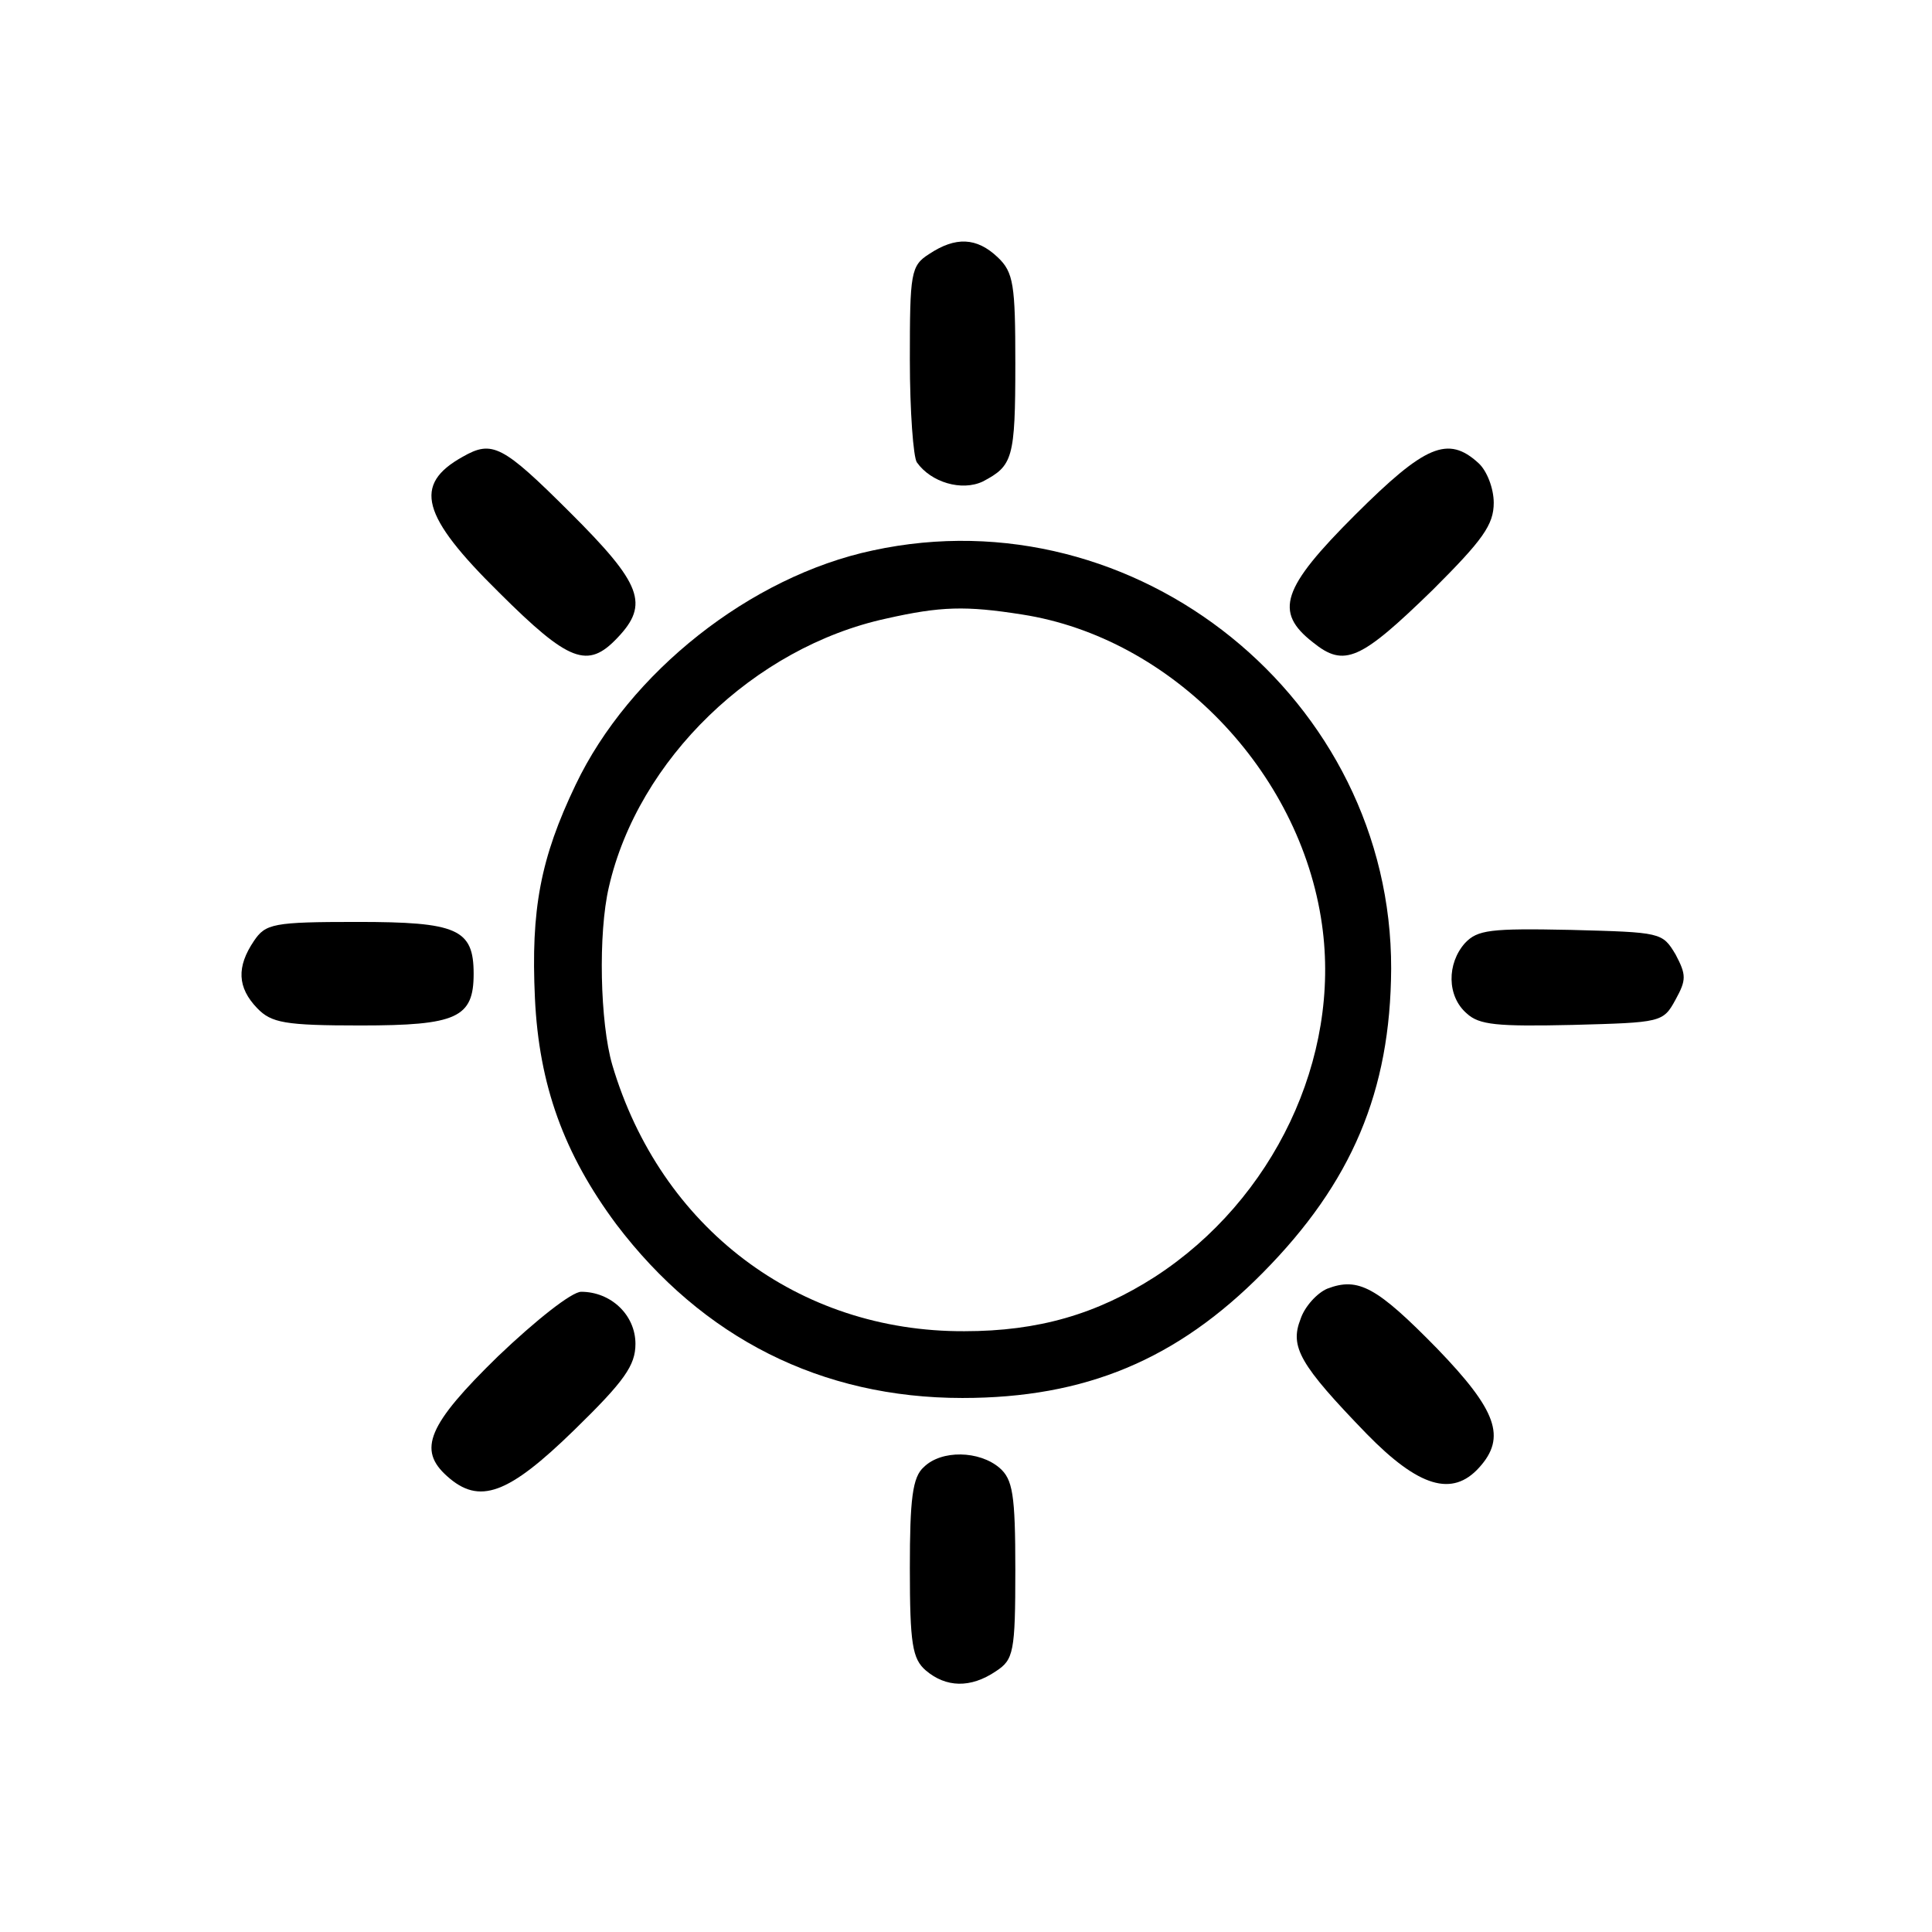
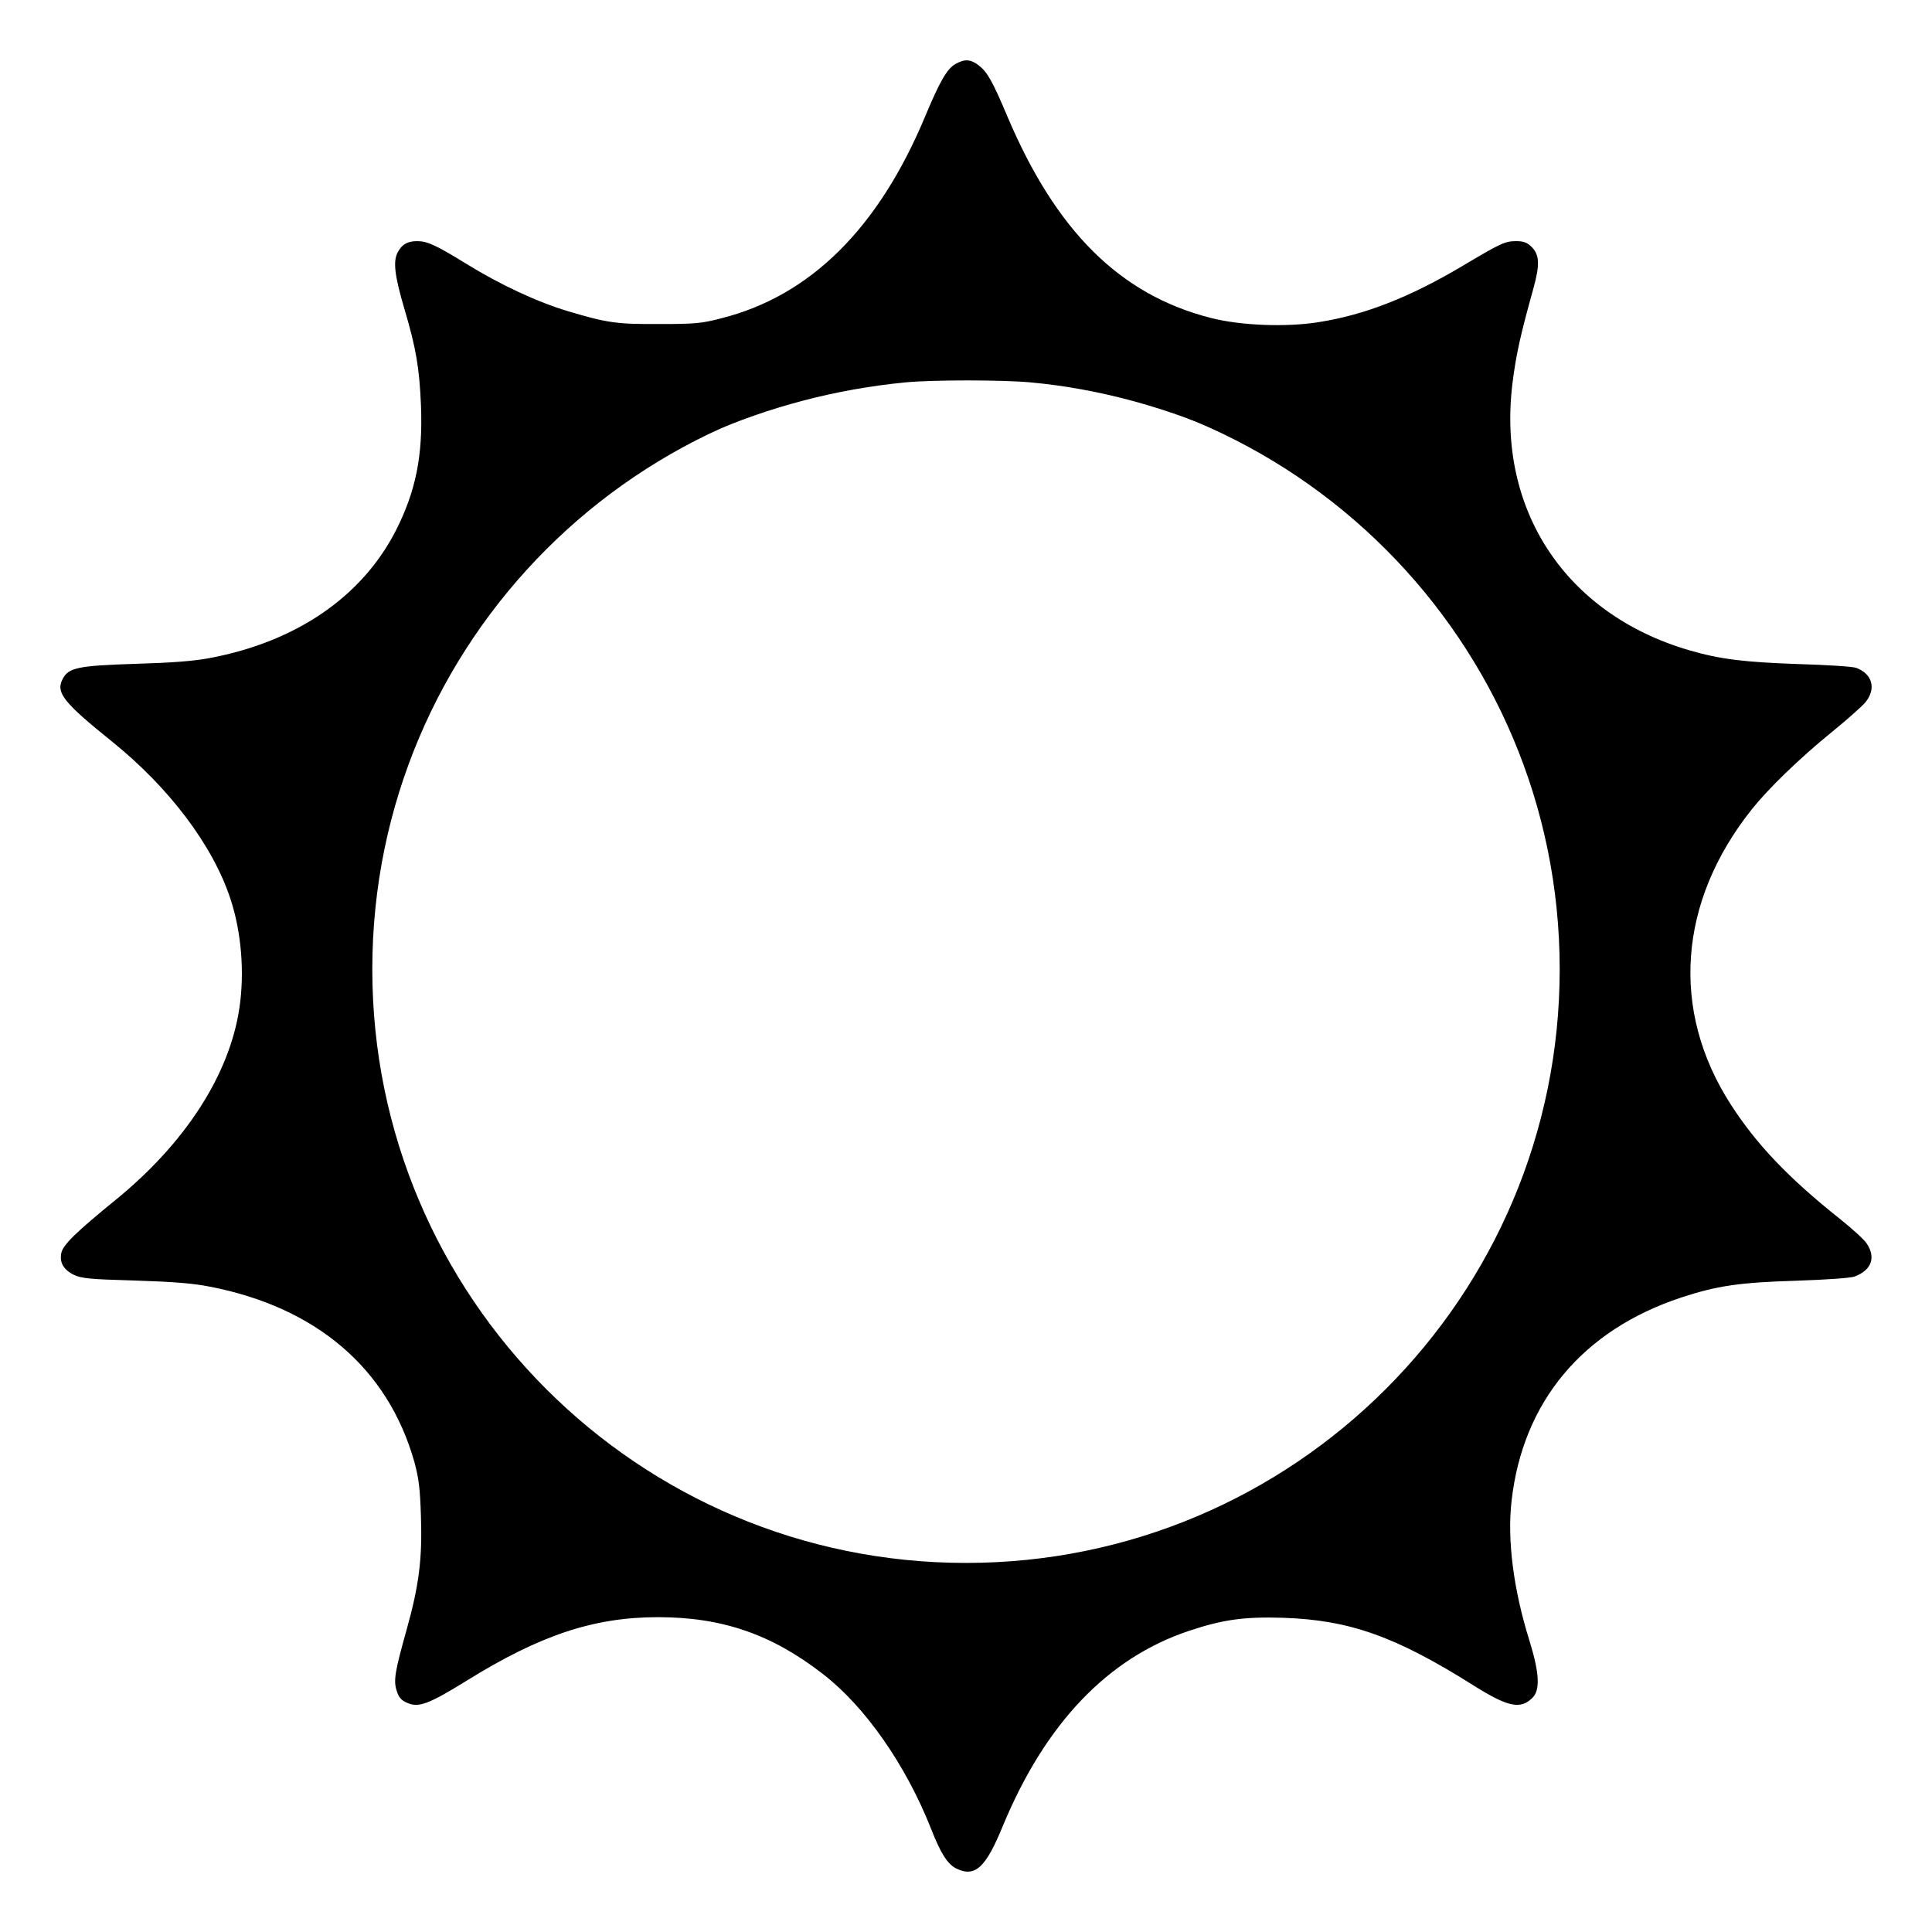
- <svg xmlns="http://www.w3.org/2000/svg" width="32" height="32" viewBox="0 0 32 32" fill="none">
-   <path d="M14.456 9.117C12.433 9.546 10.422 11.137 9.534 12.999C8.95 14.218 8.792 15.064 8.86 16.531C8.927 17.976 9.343 19.115 10.208 20.278C11.636 22.162 13.602 23.155 15.94 23.155C17.974 23.155 19.491 22.523 20.918 21.079C22.39 19.589 23.031 18.077 23.042 16.046C23.053 11.588 18.828 8.169 14.456 9.117ZM16.929 10.178C19.401 10.562 21.536 12.762 21.896 15.312C22.211 17.524 21.098 19.871 19.131 21.147C18.165 21.767 17.198 22.049 15.973 22.049C13.22 22.061 10.939 20.334 10.141 17.637C9.938 16.937 9.905 15.459 10.085 14.692C10.568 12.581 12.49 10.72 14.681 10.245C15.58 10.042 15.996 10.031 16.929 10.178Z" fill="black" />
-   <path d="M15.39 4.207C15.084 4.4 15.07 4.524 15.07 5.96C15.07 6.816 15.128 7.575 15.186 7.658C15.419 7.989 15.929 8.141 16.279 7.975C16.774 7.713 16.817 7.603 16.817 6.015C16.817 4.717 16.788 4.51 16.526 4.262C16.177 3.93 15.827 3.917 15.39 4.207Z" fill="black" />
-   <path d="M7.663 7.566C6.836 8.026 6.976 8.543 8.265 9.813C9.427 10.971 9.735 11.083 10.225 10.566C10.758 10.008 10.632 9.673 9.441 8.487C8.321 7.37 8.153 7.286 7.663 7.566Z" fill="black" />
-   <path d="M22.449 8.524C21.226 9.743 21.1 10.136 21.747 10.64C22.267 11.061 22.534 10.935 23.729 9.772C24.558 8.945 24.741 8.693 24.741 8.328C24.741 8.09 24.628 7.796 24.488 7.67C23.982 7.207 23.602 7.375 22.449 8.524Z" fill="black" />
-   <path d="M4.206 15.585C3.916 16.014 3.93 16.357 4.261 16.7C4.495 16.942 4.716 16.985 5.97 16.985C7.57 16.985 7.845 16.857 7.845 16.128C7.845 15.385 7.57 15.27 5.915 15.27C4.523 15.27 4.399 15.299 4.206 15.585Z" fill="black" />
-   <path d="M24.266 15.619C23.963 15.958 23.963 16.501 24.294 16.786C24.5 16.976 24.79 17.004 26.044 16.976C27.518 16.936 27.546 16.936 27.753 16.556C27.932 16.23 27.932 16.148 27.753 15.809C27.532 15.442 27.518 15.442 26.016 15.402C24.679 15.374 24.473 15.402 24.266 15.619Z" fill="black" />
-   <path d="M21.985 21.344C21.818 21.414 21.61 21.638 21.541 21.848C21.36 22.309 21.527 22.603 22.637 23.75C23.498 24.631 24.054 24.799 24.498 24.309C24.956 23.806 24.789 23.358 23.804 22.337C22.804 21.316 22.499 21.148 21.985 21.344Z" fill="black" />
-   <path d="M8.249 22.464C7.082 23.602 6.914 24.013 7.406 24.451C7.94 24.931 8.417 24.753 9.513 23.684C10.343 22.875 10.525 22.615 10.525 22.259C10.525 21.779 10.118 21.396 9.626 21.396C9.471 21.396 8.881 21.861 8.249 22.464Z" fill="black" />
-   <path d="M15.303 24.298C15.113 24.462 15.07 24.83 15.07 25.975C15.07 27.23 15.113 27.475 15.332 27.666C15.667 27.952 16.075 27.966 16.497 27.68C16.788 27.489 16.817 27.366 16.817 26.003C16.817 24.748 16.774 24.503 16.555 24.312C16.22 24.026 15.594 24.012 15.303 24.298Z" fill="black" />
+ <svg xmlns="http://www.w3.org/2000/svg" width="64" height="64" viewBox="0 0 64 64" fill="none">
+   <circle cx="32" cy="32.107" r="20.667" stroke="black" stroke-width="2" />
+   <path d="M31.652 2.12C31.369 2.28 31.138 2.684 30.647 3.855C29.098 7.57 26.834 9.807 23.886 10.546C23.245 10.713 23.022 10.734 21.86 10.734C20.431 10.741 20.133 10.7 18.837 10.316C17.81 10.009 16.589 9.445 15.427 8.727C14.444 8.121 14.154 7.988 13.819 7.988C13.499 7.988 13.32 8.093 13.178 8.351C13.015 8.65 13.067 9.117 13.402 10.253C13.782 11.529 13.893 12.191 13.945 13.425C14.012 15.097 13.774 16.275 13.111 17.579C11.987 19.774 9.805 21.266 6.931 21.802C6.403 21.9 5.688 21.956 4.467 21.991C2.568 22.053 2.263 22.116 2.069 22.506C1.846 22.945 2.106 23.273 3.707 24.562C5.606 26.089 7.05 28.006 7.631 29.769C7.996 30.863 8.108 32.222 7.929 33.4C7.601 35.603 6.135 37.875 3.819 39.757C2.546 40.795 2.084 41.234 2.032 41.506C1.965 41.82 2.106 42.064 2.449 42.231C2.702 42.349 2.955 42.377 4.459 42.419C5.755 42.461 6.38 42.51 6.946 42.621C10.476 43.304 12.843 45.325 13.722 48.413C13.871 48.957 13.916 49.291 13.945 50.26C13.99 51.654 13.878 52.525 13.469 53.989C13.082 55.369 13.03 55.669 13.141 56.01C13.208 56.226 13.29 56.324 13.484 56.407C13.864 56.582 14.206 56.449 15.457 55.676C17.892 54.163 19.679 53.571 21.793 53.571C23.923 53.571 25.561 54.135 27.259 55.453C28.659 56.533 30.006 58.464 30.84 60.575C31.168 61.412 31.391 61.753 31.682 61.9C32.3 62.193 32.65 61.879 33.215 60.499C34.623 57.097 36.693 54.923 39.388 54.024C40.512 53.648 41.227 53.55 42.523 53.592C44.712 53.668 46.231 54.205 48.83 55.843C49.954 56.547 50.371 56.638 50.766 56.24C51.026 55.982 50.996 55.418 50.661 54.337C50.133 52.644 49.924 51.006 50.073 49.717C50.445 46.434 52.426 44.064 55.687 42.984C56.871 42.593 57.623 42.482 59.499 42.426C60.52 42.391 61.301 42.336 61.435 42.287C61.994 42.078 62.15 41.659 61.837 41.192C61.756 41.067 61.361 40.705 60.966 40.391C59.246 39.025 58.174 37.896 57.333 36.585C55.33 33.477 55.59 29.873 58.033 26.807C58.591 26.11 59.596 25.134 60.691 24.242C61.182 23.845 61.674 23.405 61.793 23.266C62.158 22.82 62.031 22.325 61.488 22.123C61.376 22.081 60.52 22.025 59.574 21.998C57.757 21.935 56.975 21.837 55.948 21.538C51.86 20.339 49.582 16.889 50.103 12.693C50.222 11.738 50.371 11.083 50.788 9.584C51.019 8.755 51.004 8.427 50.713 8.156C50.579 8.03 50.453 7.988 50.229 7.988C49.857 7.988 49.723 8.051 48.457 8.804C46.7 9.849 45.203 10.435 43.677 10.672C42.597 10.846 41.086 10.783 40.11 10.532C37.102 9.766 34.98 7.661 33.364 3.841C32.888 2.712 32.709 2.391 32.434 2.175C32.158 1.959 31.957 1.945 31.652 2.12ZM34.116 12.665C38.763 13.083 43.543 15.293 46.879 18.555C50.162 21.774 52.136 25.685 52.716 30.117C52.865 31.247 52.828 34.209 52.649 35.24C51.689 40.879 48.48 45.695 43.64 48.741C39.425 51.396 34.541 52.511 29.492 51.968C24.831 51.466 19.991 49.117 16.782 45.8C13.618 42.538 11.712 38.523 11.28 34.236C11.146 32.856 11.228 30.584 11.466 29.246C13.052 20.395 20.699 13.557 30.014 12.665C30.9 12.581 33.186 12.581 34.116 12.665Z" fill="black" />
</svg>
